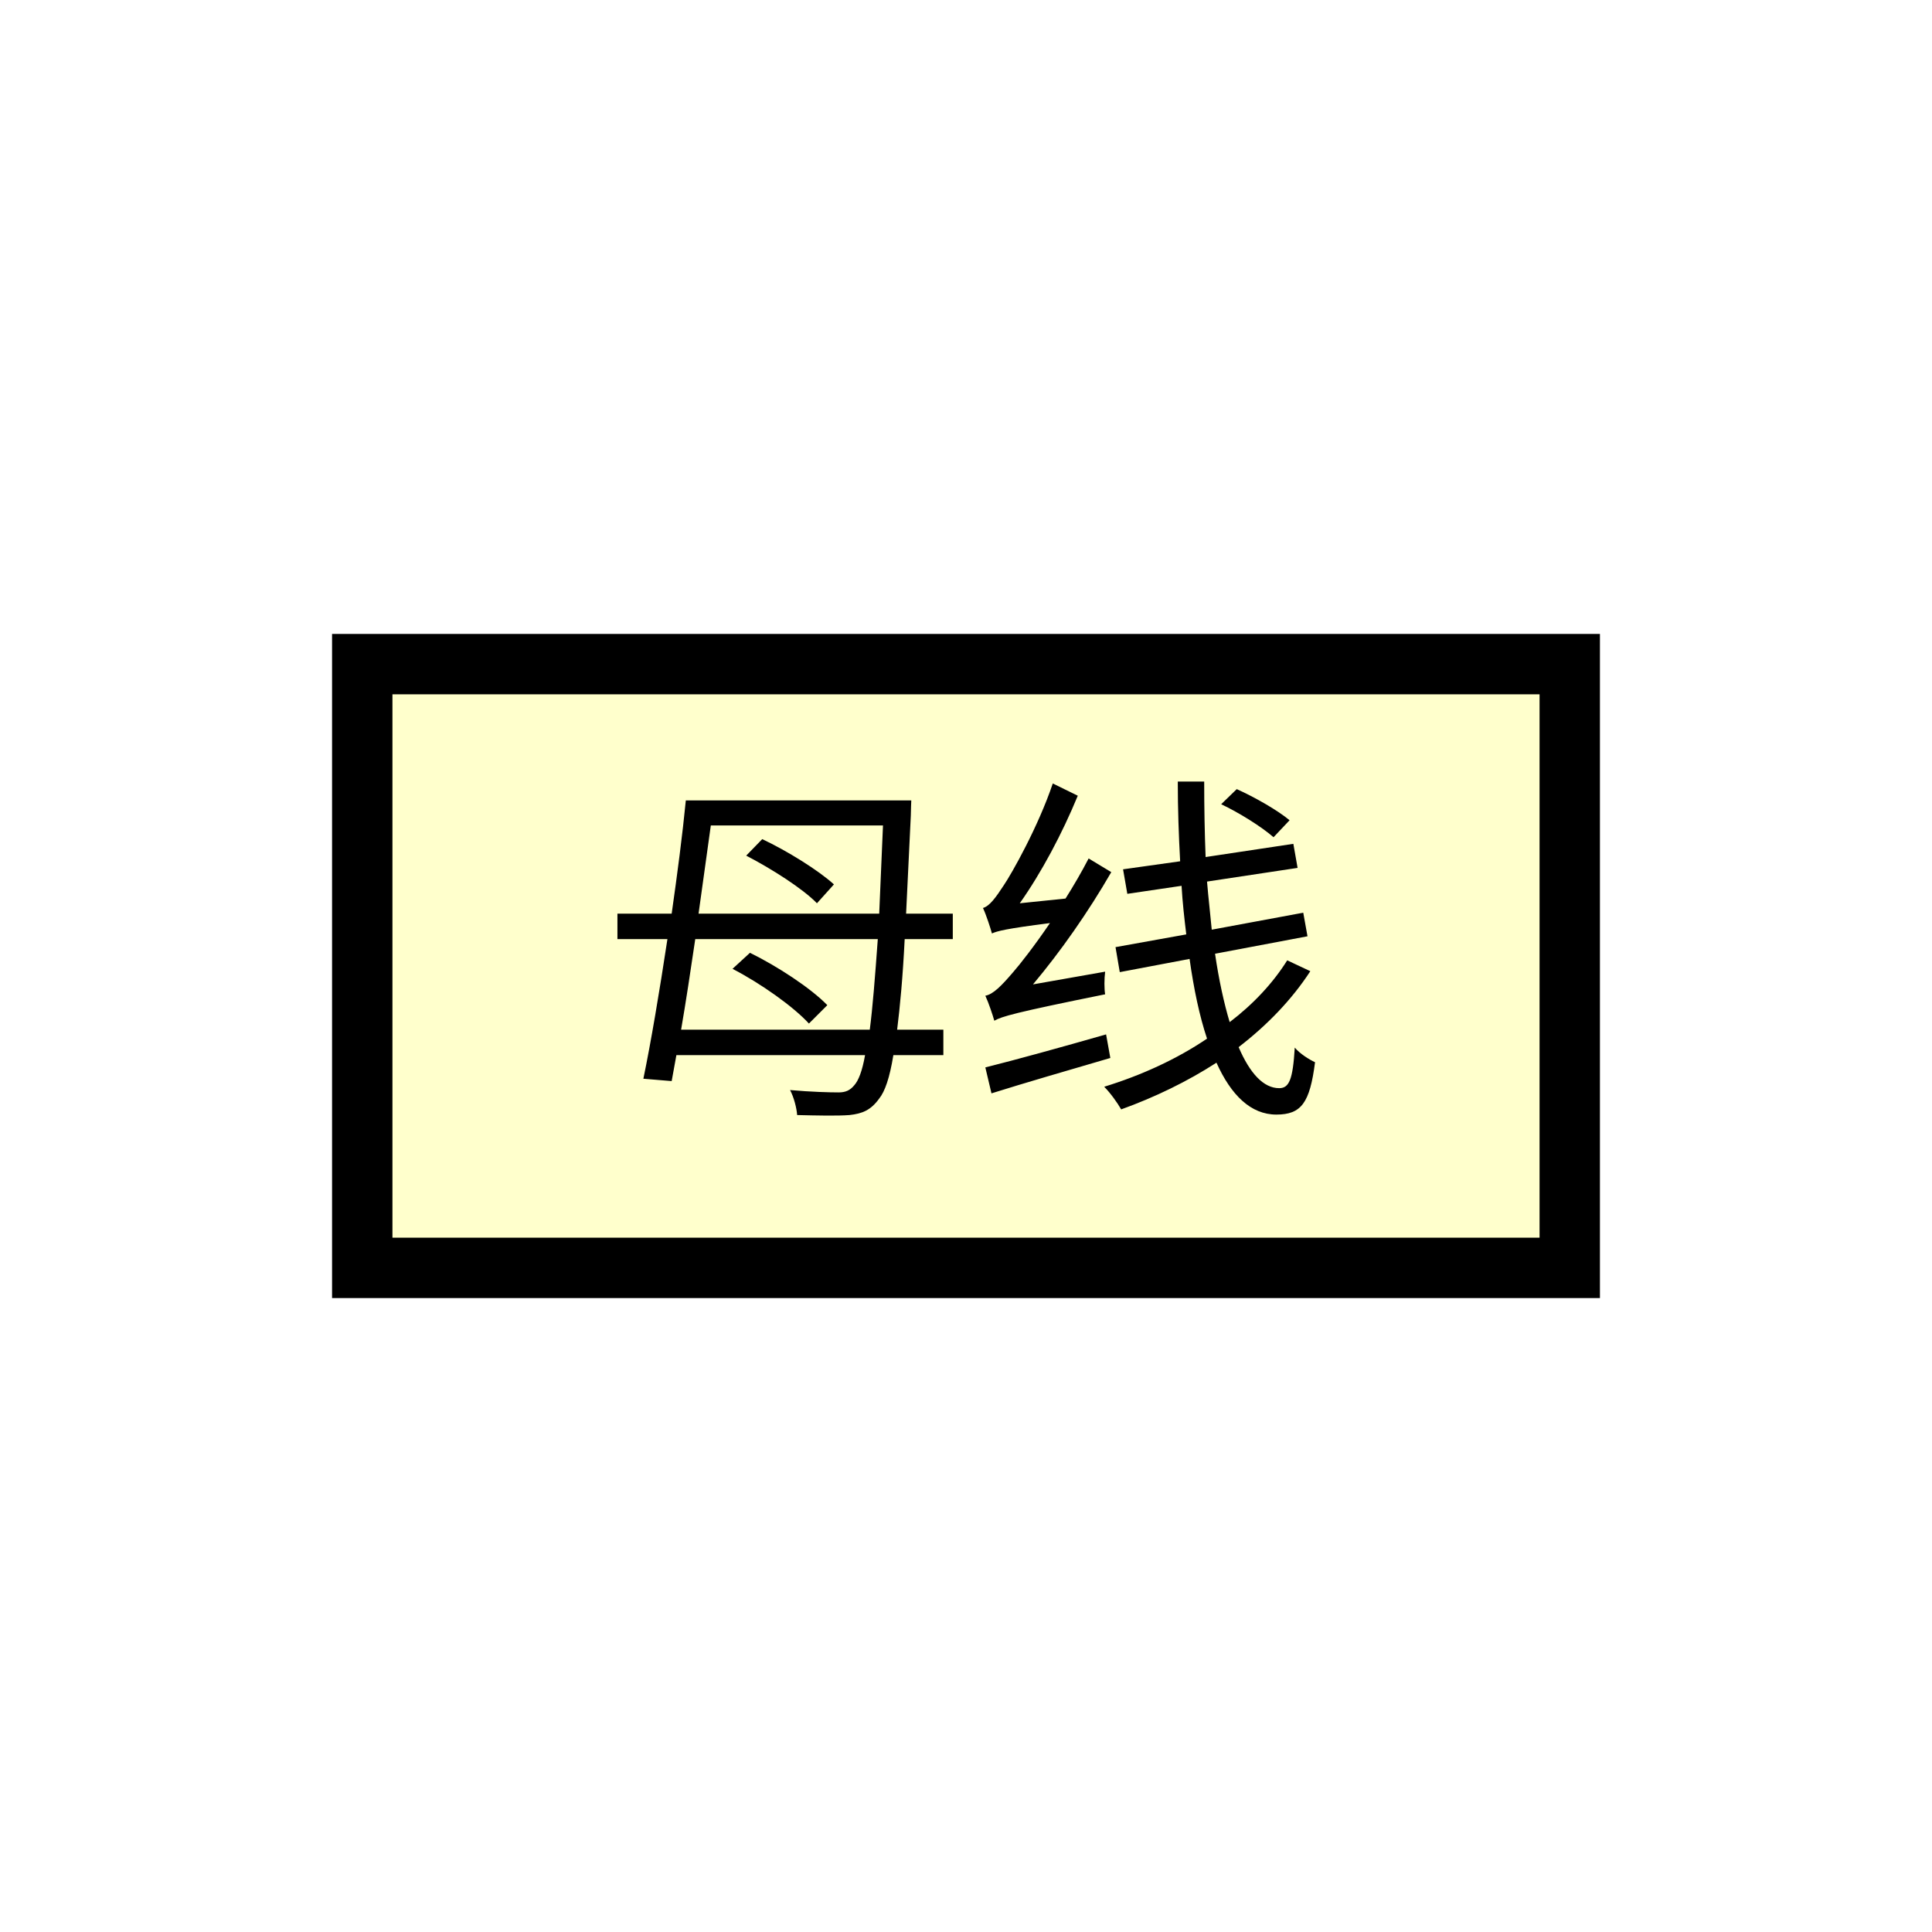
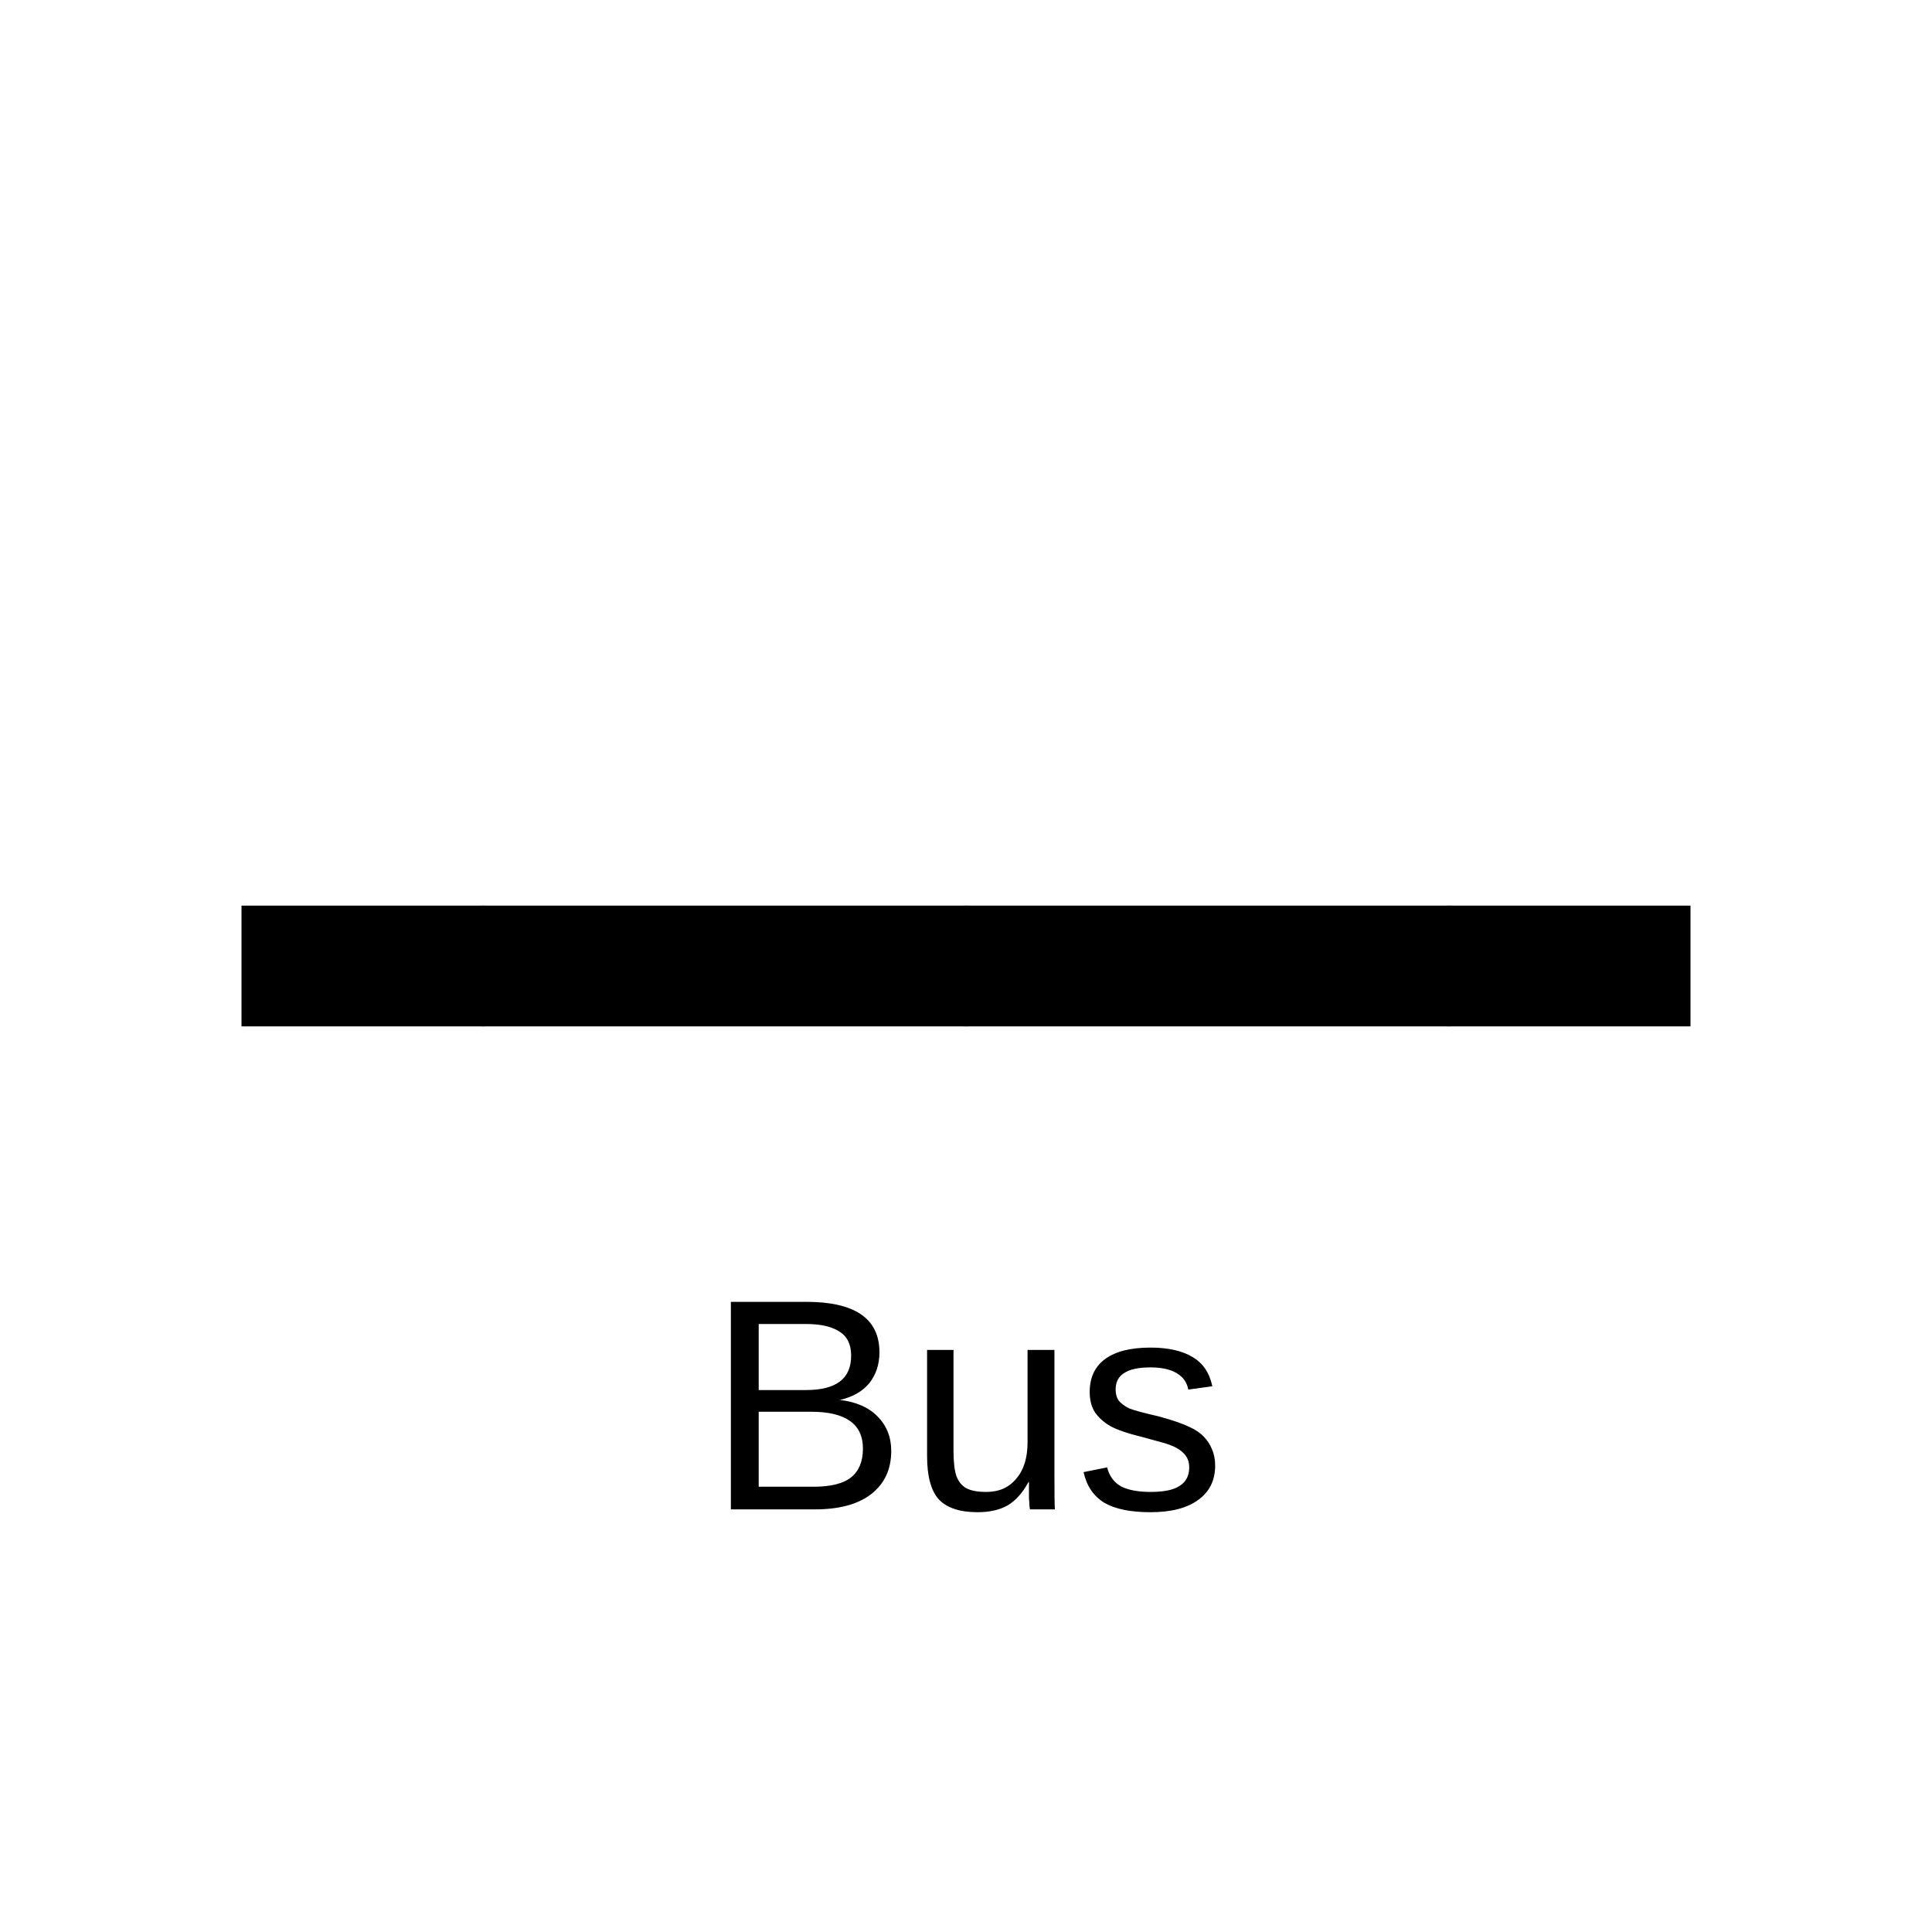
<svg xmlns="http://www.w3.org/2000/svg" width="64" height="64" viewBox="0 0 64 64">
-   <rect x="12" y="22" width="40" height="20" fill="#FFFFCC" stroke="#000000" stroke-width="2" />
-   <text x="32" y="36" font-family="Arial" font-size="12" text-anchor="middle" fill="#000000">母线</text>
+   <line x1="8" y1="32" x2="56" y2="32" stroke="#000000" stroke-width="4" />
+   <circle cx="16" cy="32" r="2" fill="#000000" />
+   <circle cx="32" cy="32" r="2" fill="#000000" />
+   <circle cx="48" cy="32" r="2" fill="#000000" />
+   <text x="32" y="50" font-family="Arial" font-size="10" text-anchor="middle" fill="#000000">Bus</text>
</svg>
